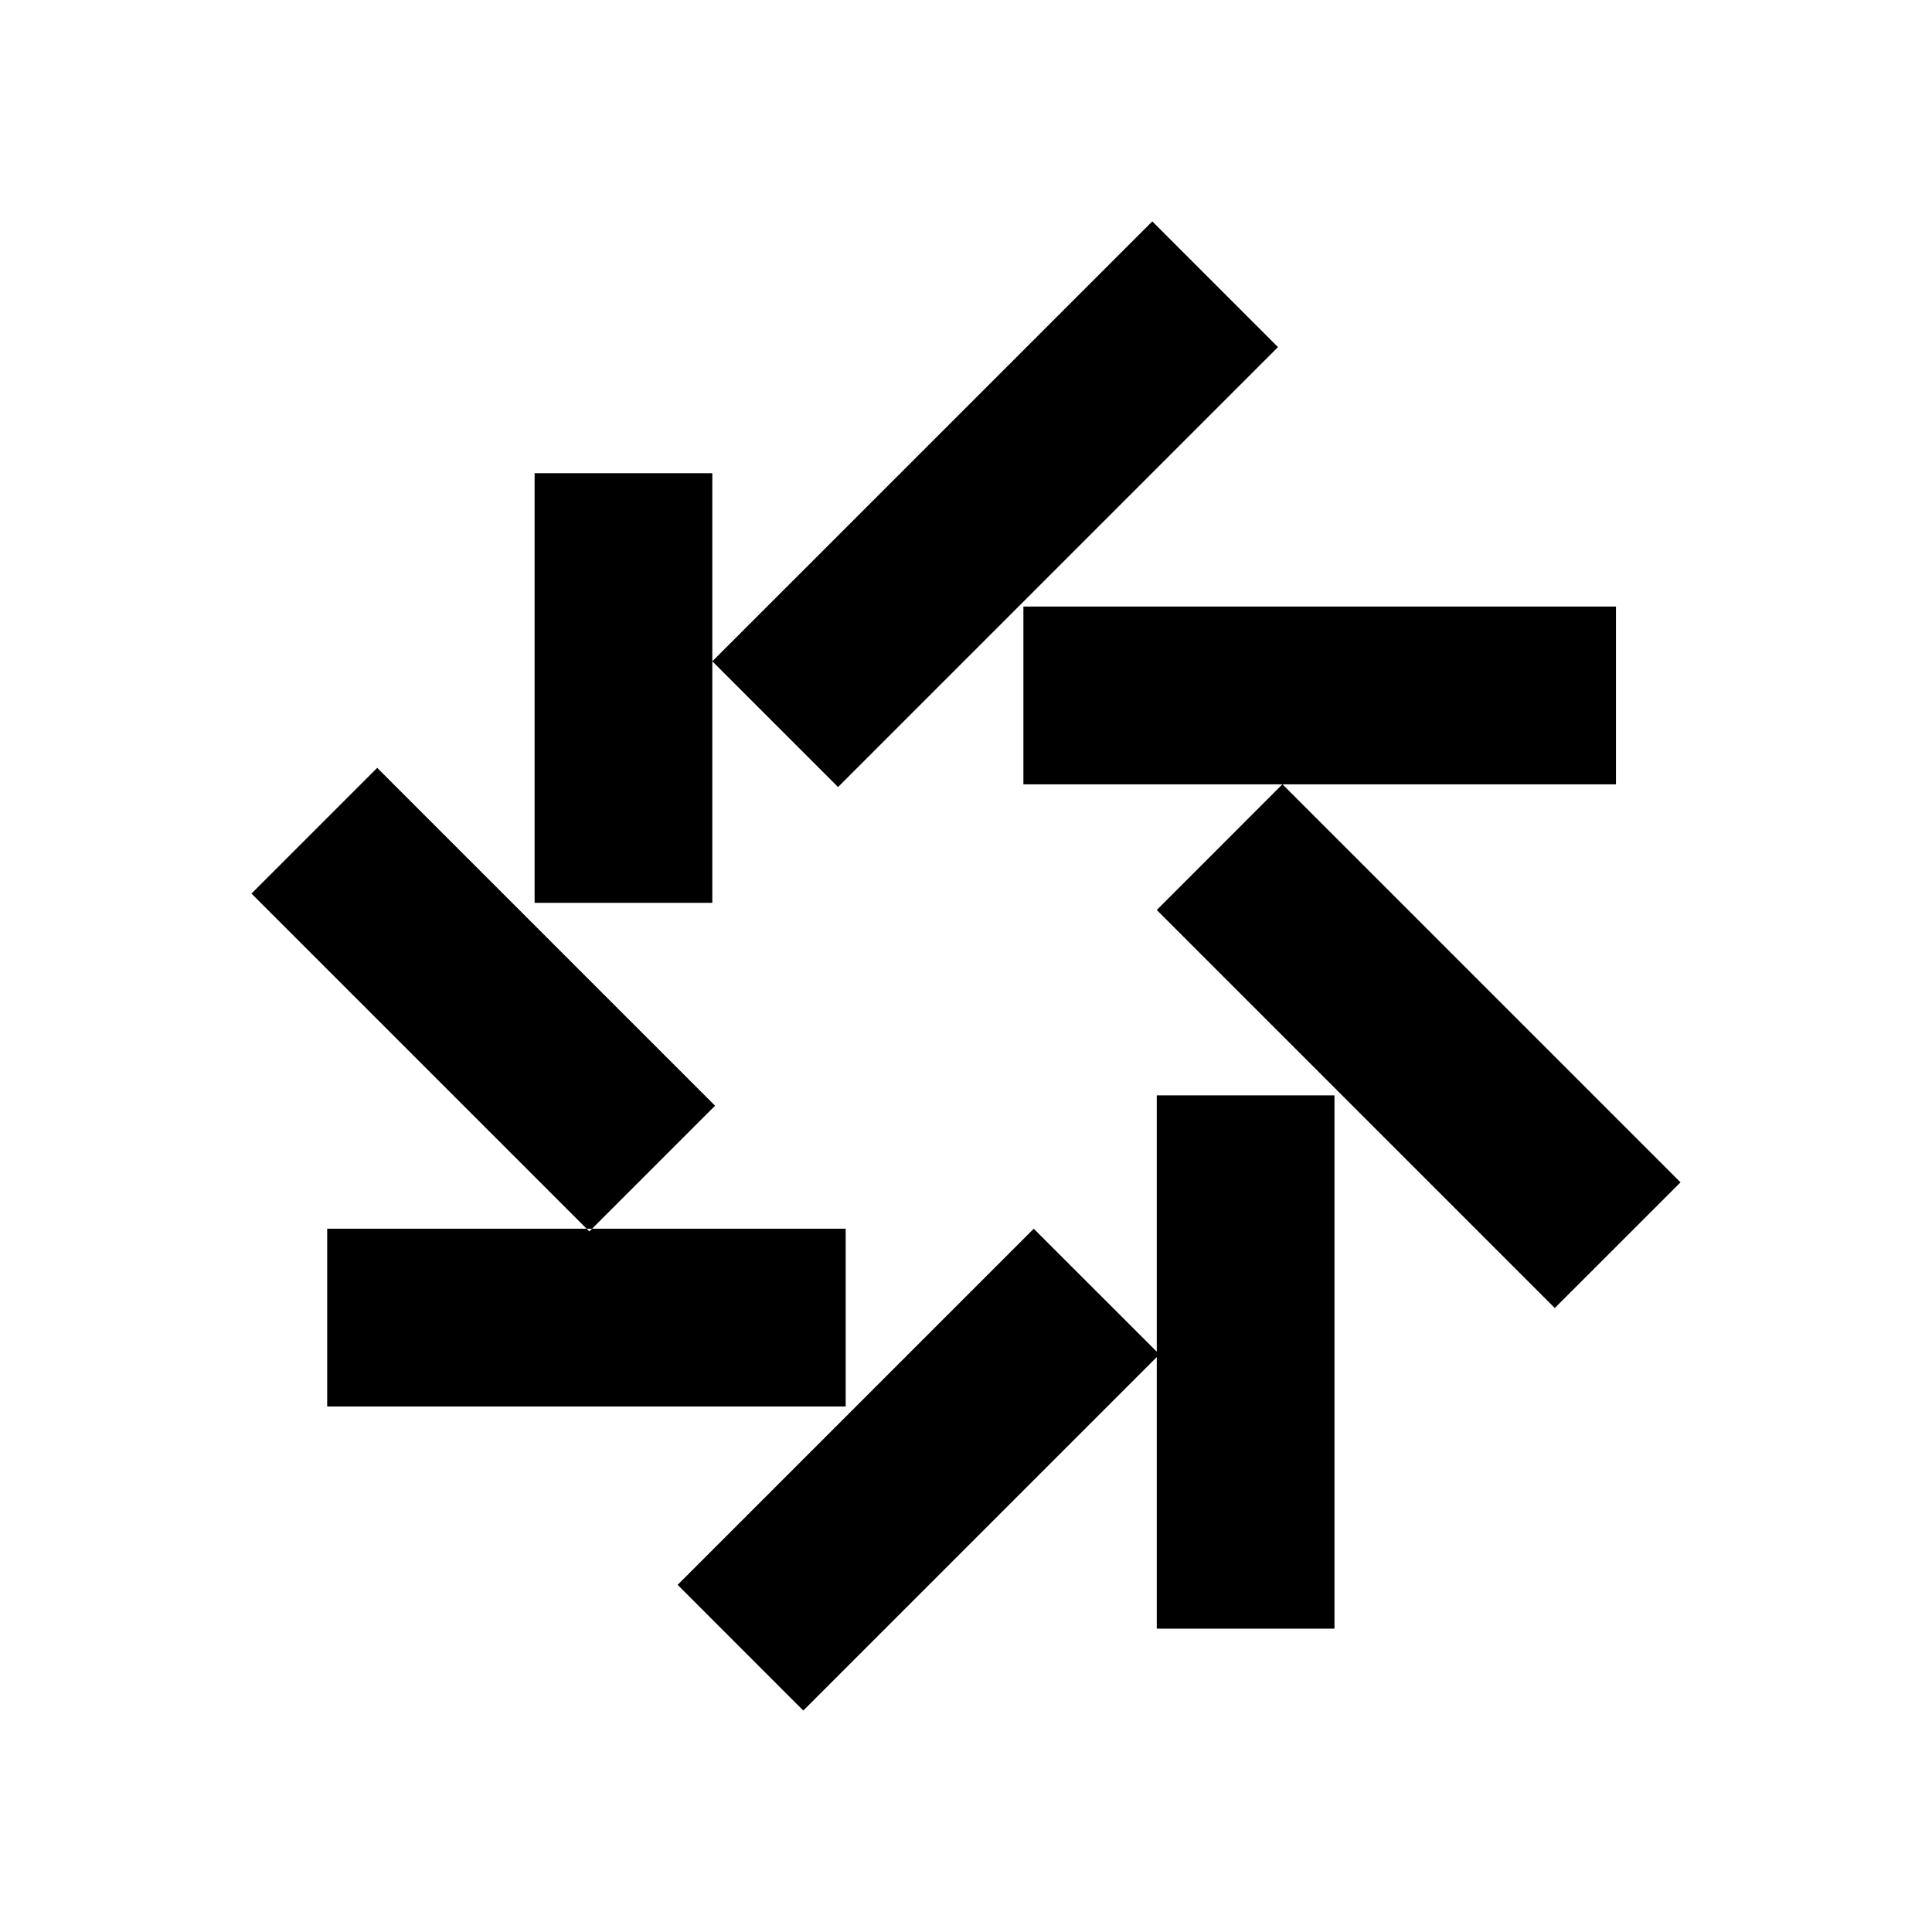
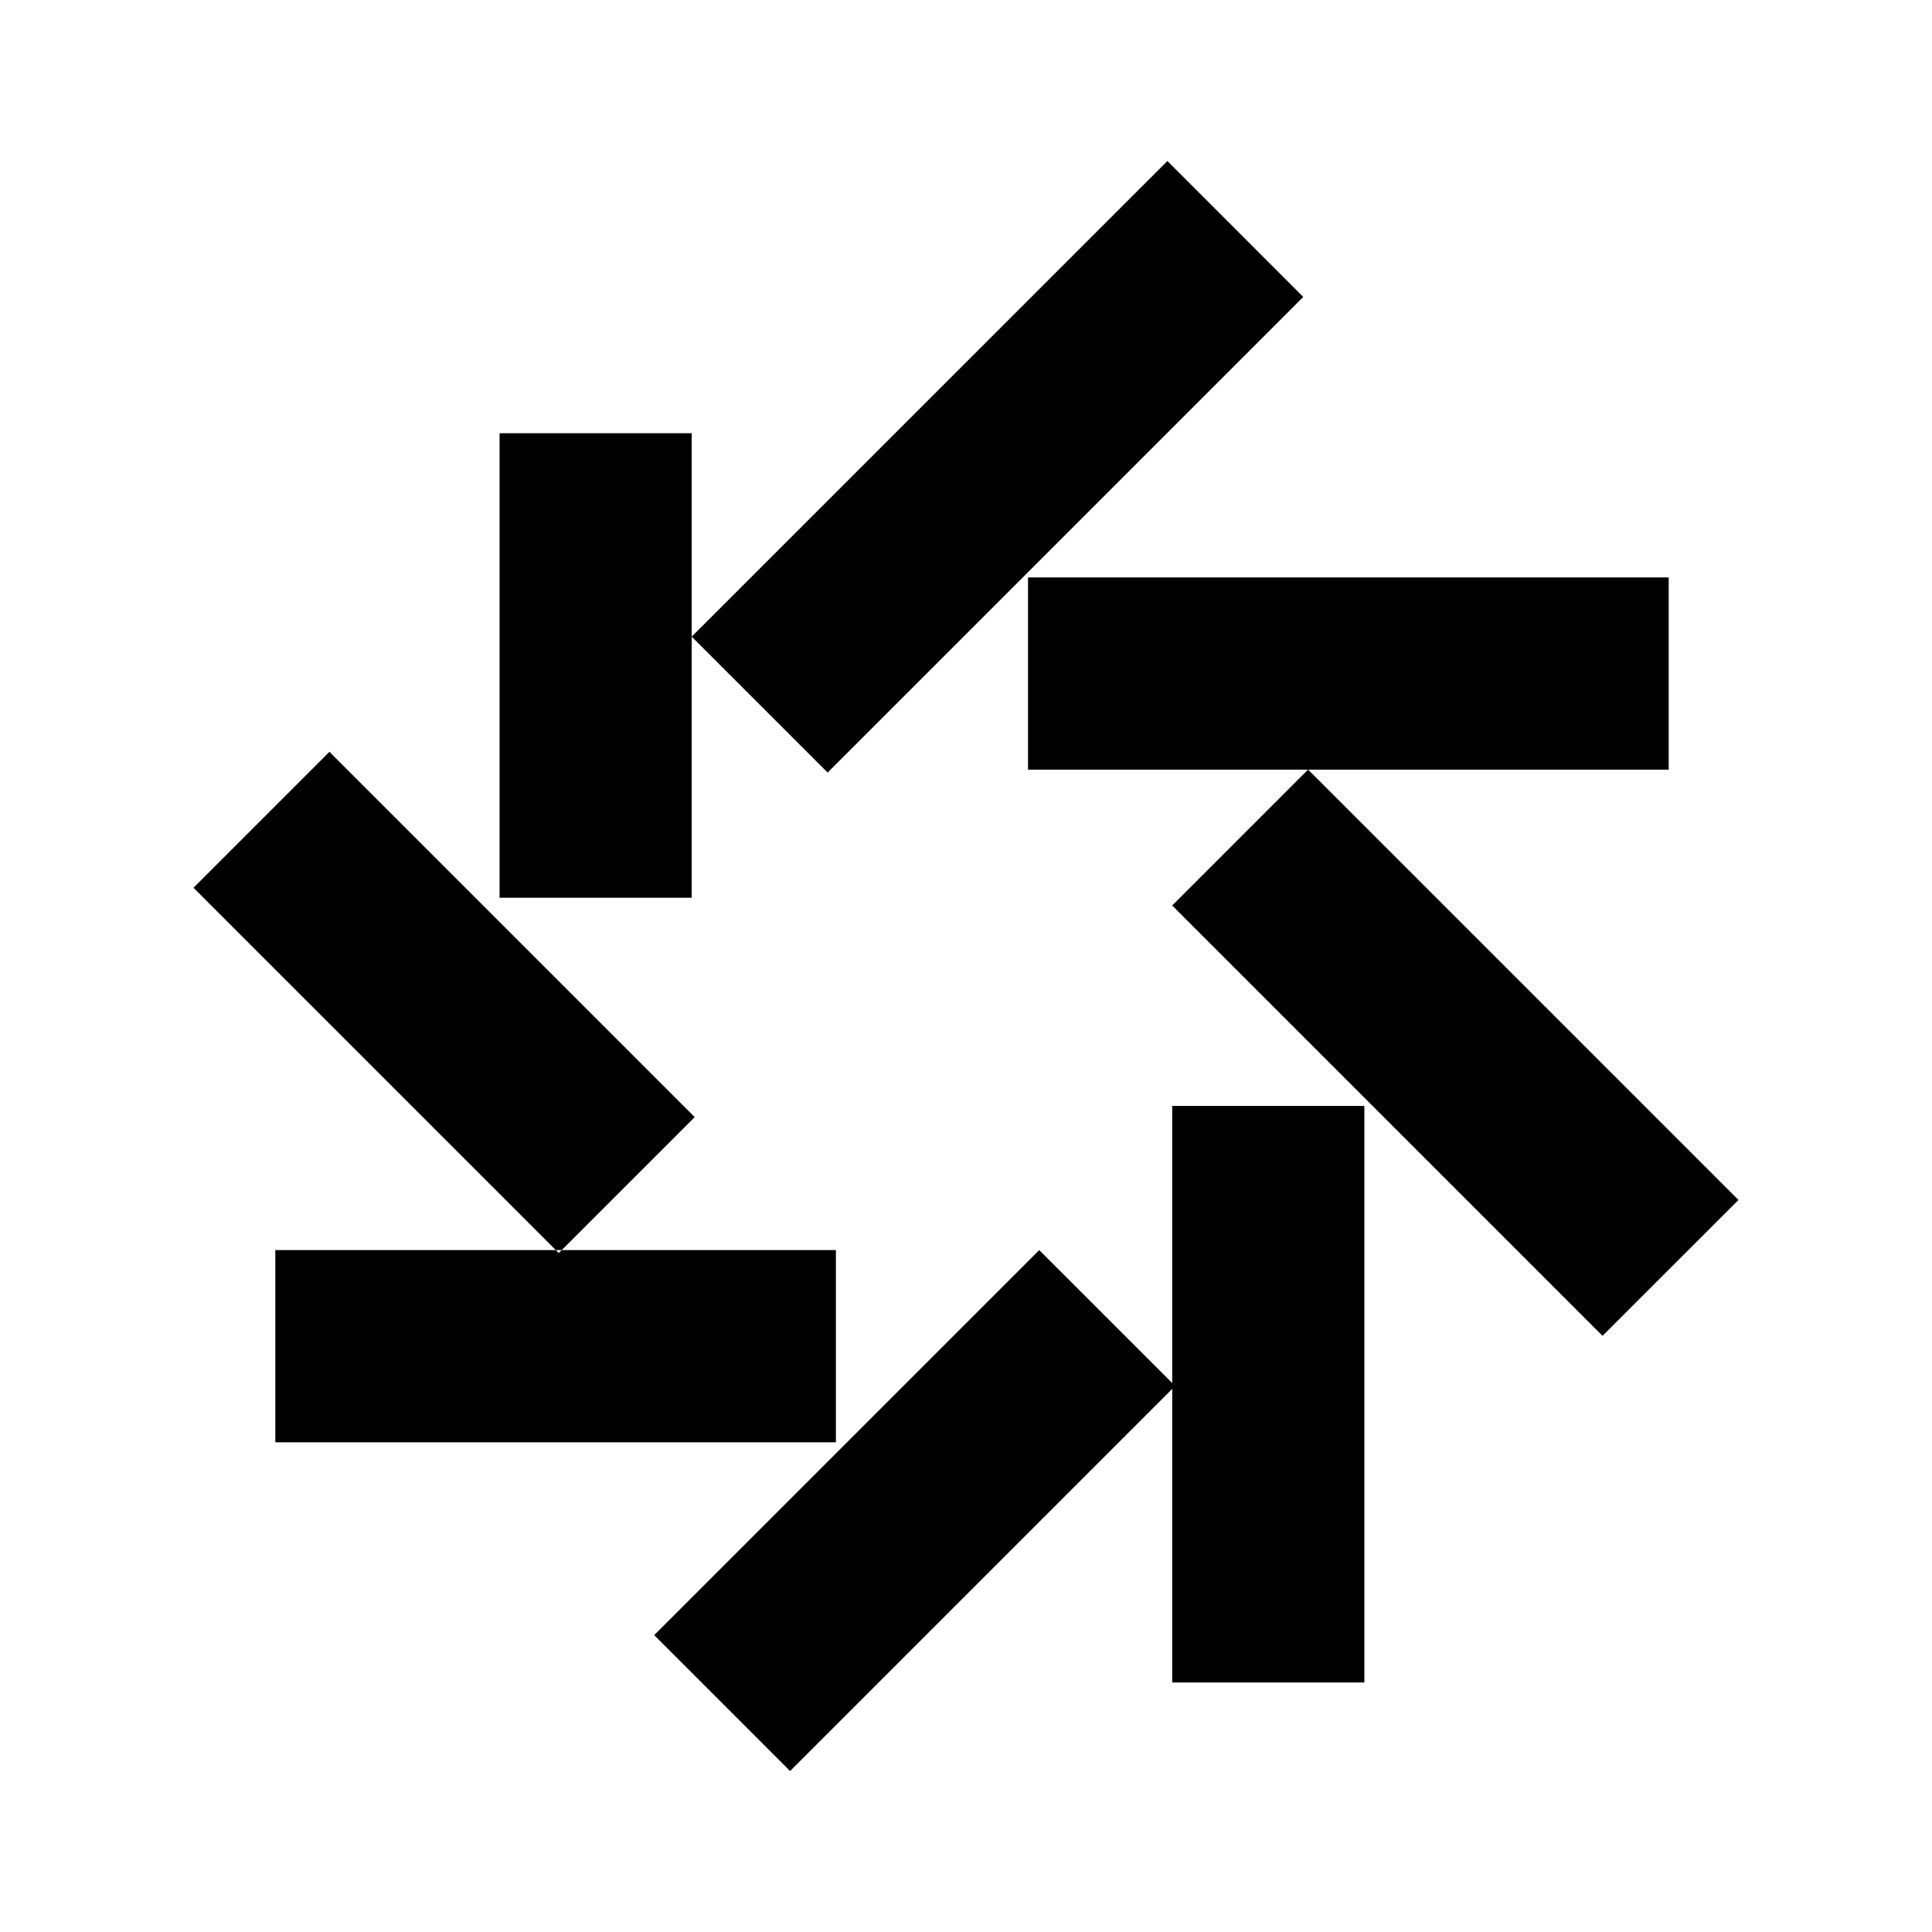
<svg xmlns="http://www.w3.org/2000/svg" viewBox="0 0 24 24" fill="currentColor">
-   <g transform="translate(3.124 2.750) scale(0.06459)">
-     <path d="M14.56 193.74h99.72v34.19H14.56zm133.9-119.66h113.97v34.19H148.46zM88.63 84.61 173.25 0l24.17 24.18-84.61 84.61zM89.16 170.08l-64.98-64.98L0 129.28l64.98 64.98zm85.47 47.83-68.5 68.5-24.17-24.18 68.49-68.49zm-.52-85.47 76.55 76.55 24.18-24.17-76.56-76.56zM88.63 48.43v82.63H54.45V48.43zm119.66 119.66v102.57h-34.18V168.09z" />
+   <g transform="translate(-0.974 -0.973) scale(1.08114)">
+     <g transform="translate(3.124 2.750) scale(0.06459)">
+       <path d="M14.56 193.74h99.72v34.19H14.56zm133.9-119.66h113.97v34.19H148.46zM88.63 84.61 173.25 0l24.17 24.18-84.61 84.61zM89.16 170.08l-64.98-64.98L0 129.28l64.98 64.98zm85.47 47.83-68.5 68.5-24.17-24.18 68.49-68.49zm-.52-85.47 76.55 76.55 24.18-24.17-76.56-76.56zM88.63 48.43v82.63H54.45V48.43zm119.66 119.66v102.57h-34.18V168.09z" />
+     </g>
  </g>
</svg>
